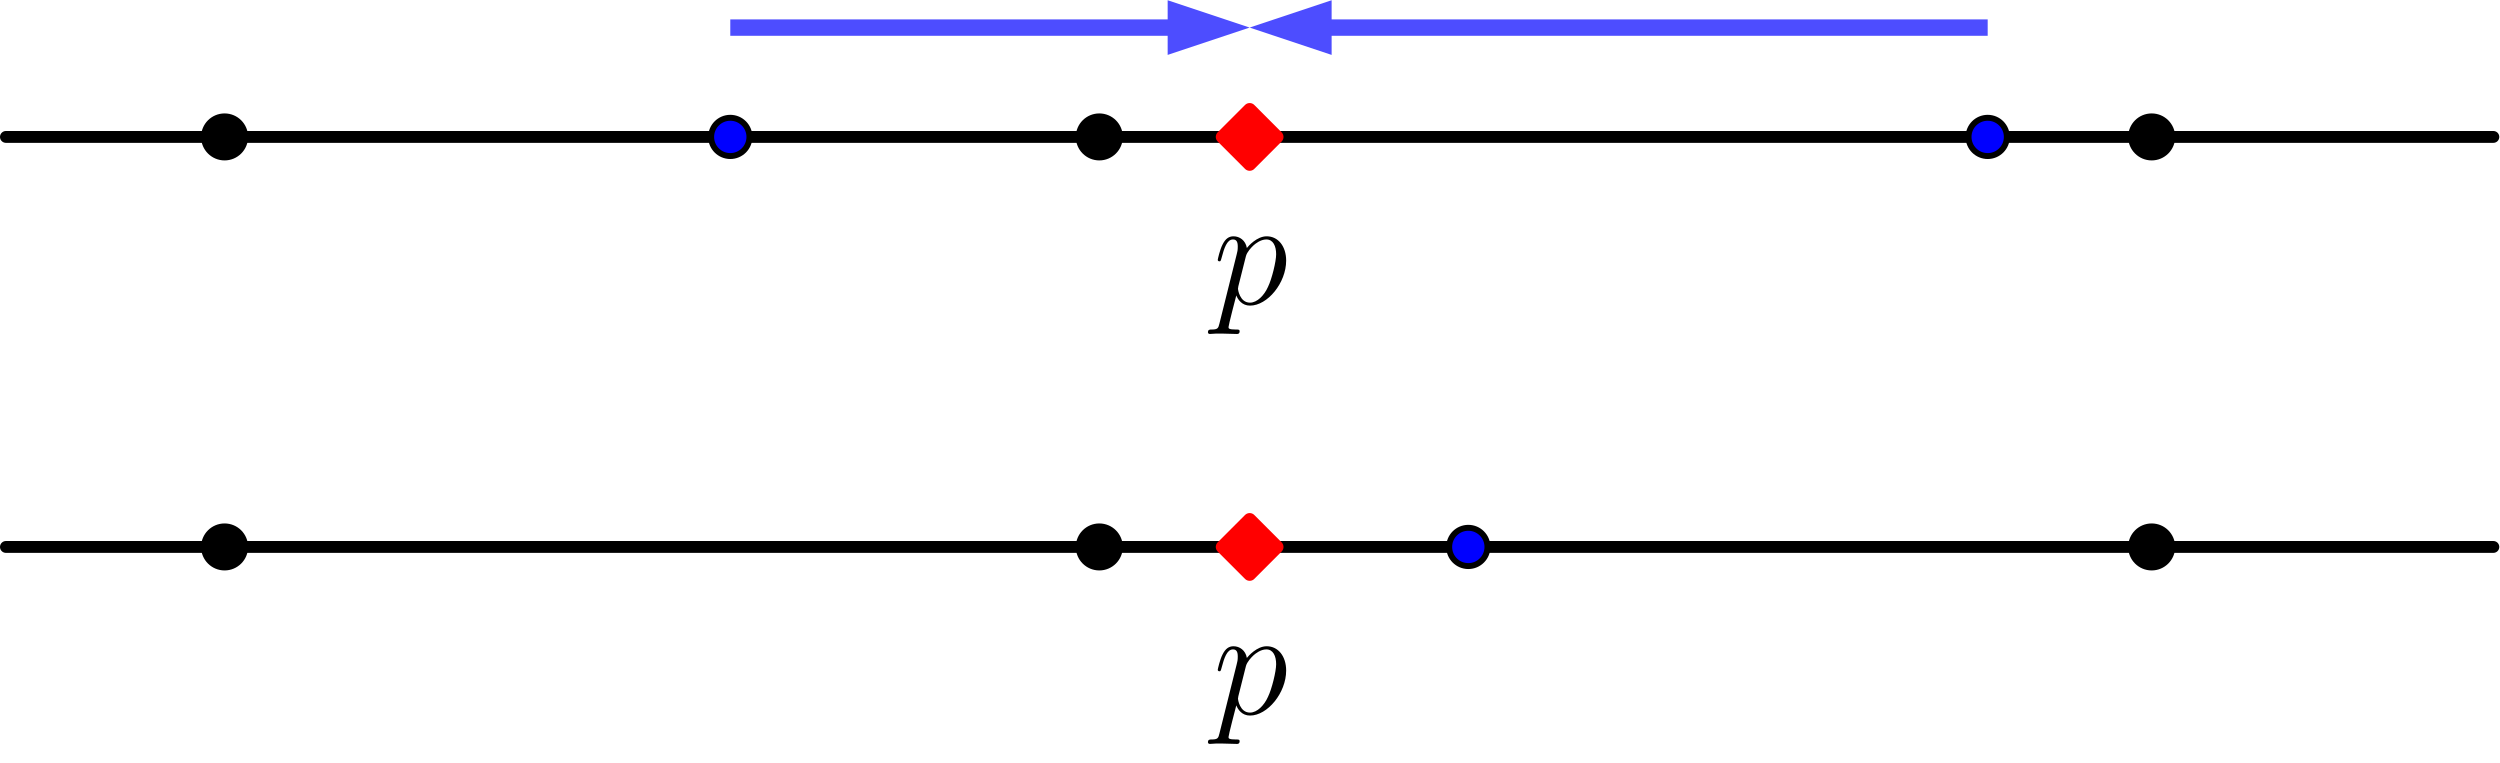
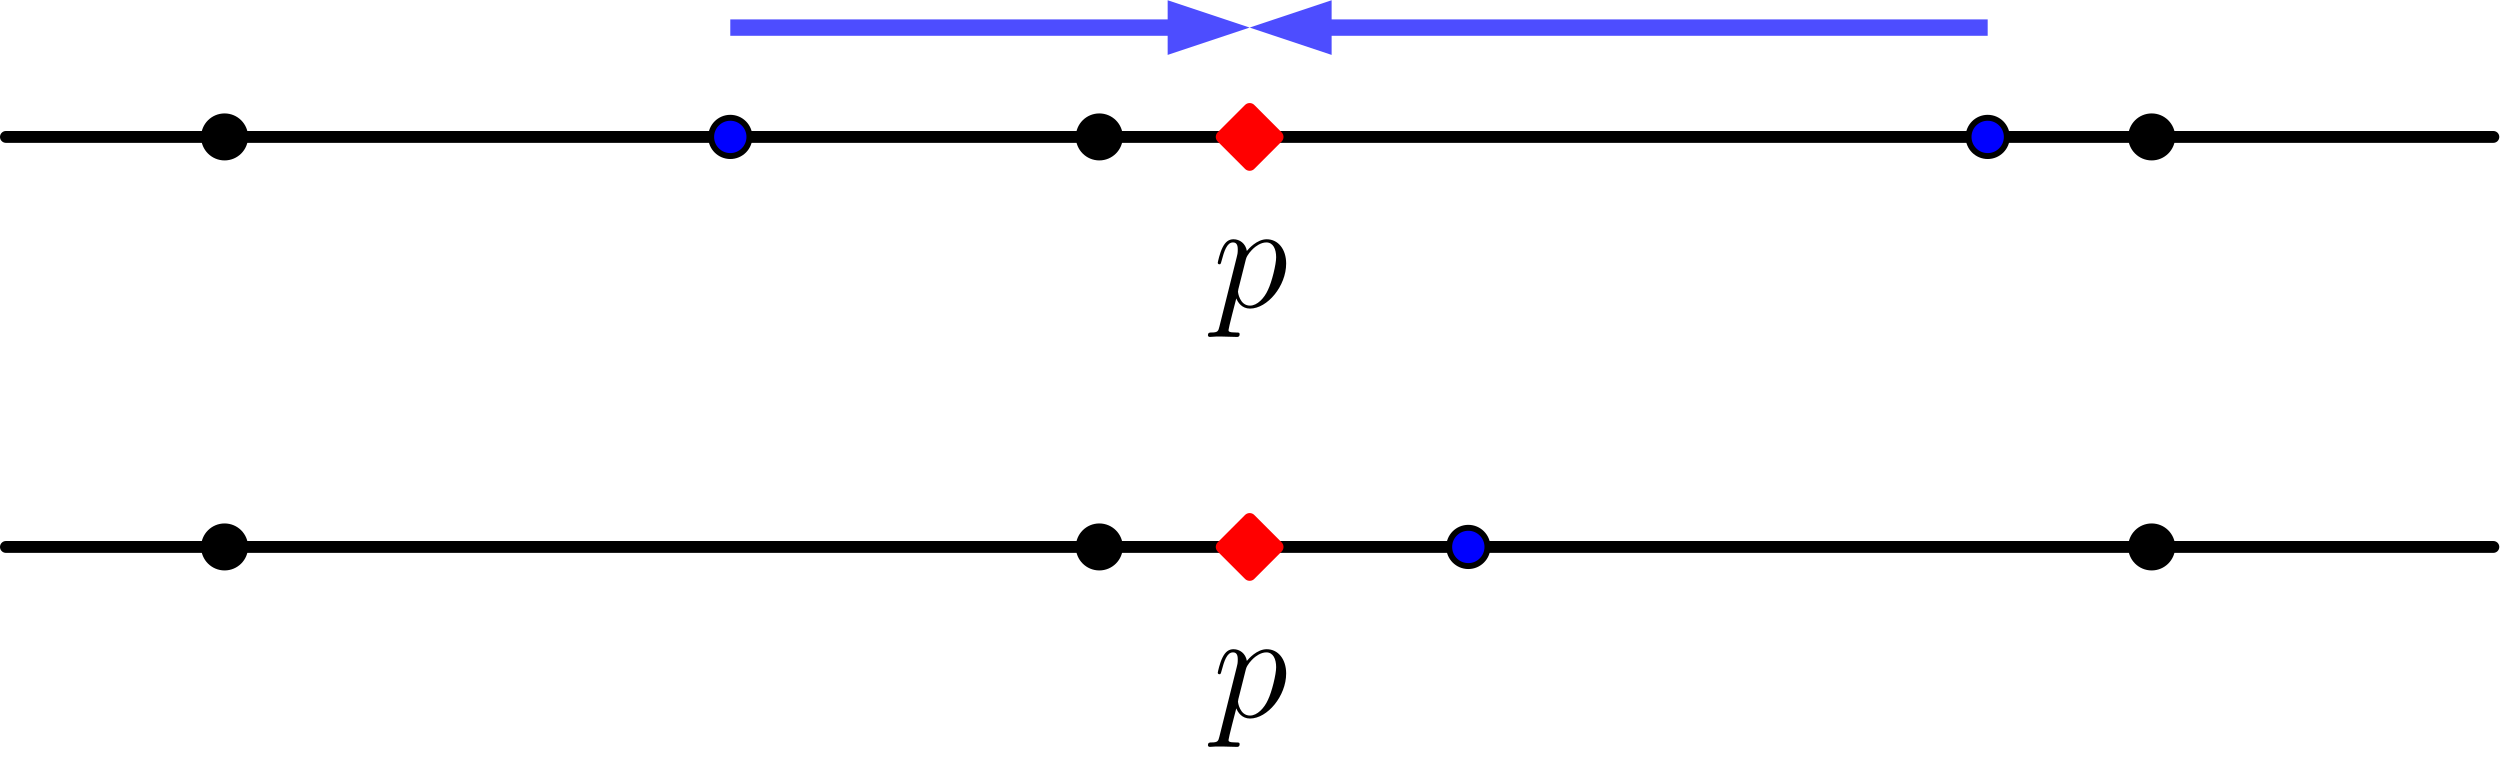
- <svg xmlns="http://www.w3.org/2000/svg" xmlns:xlink="http://www.w3.org/1999/xlink" width="210.76pt" height="64.28pt" viewBox="0 0 210.76 64.28" version="1.1" id="svg30">
+ <svg xmlns="http://www.w3.org/2000/svg" xmlns:xlink="http://www.w3.org/1999/xlink" width="210.76pt" height="64.53pt" viewBox="0 0 210.76 64.53" version="1.1" id="svg30">
  <defs id="defs3">
    <g id="g1">
      <g id="glyph-0-0">
        <path d="M 6.188 -3.672 C 6.188 -4.875 5.516 -5.719 4.547 -5.719 C 3.719 -5.719 3.016 -4.906 2.875 -4.734 C 2.766 -5.375 2.266 -5.719 1.75 -5.719 C 1.375 -5.719 1.078 -5.531 0.828 -5.031 C 0.594 -4.578 0.422 -3.781 0.422 -3.734 C 0.422 -3.672 0.469 -3.609 0.562 -3.609 C 0.656 -3.609 0.672 -3.625 0.75 -3.922 C 0.953 -4.688 1.188 -5.453 1.703 -5.453 C 2 -5.453 2.109 -5.25 2.109 -4.859 C 2.109 -4.547 2.078 -4.422 2.016 -4.188 L 0.562 1.641 C 0.469 2.031 0.422 2.141 -0.109 2.141 C -0.266 2.141 -0.406 2.141 -0.406 2.391 C -0.406 2.391 -0.391 2.516 -0.25 2.516 C -0.078 2.516 0.109 2.484 0.266 2.484 L 0.828 2.484 L 2.031 2.516 C 2.109 2.516 2.266 2.516 2.266 2.281 C 2.266 2.141 2.172 2.141 1.953 2.141 C 1.359 2.141 1.328 2.047 1.328 1.938 C 1.328 1.781 1.906 -0.438 1.984 -0.734 C 2.125 -0.375 2.469 0.125 3.141 0.125 C 4.609 0.125 6.188 -1.781 6.188 -3.672 Z M 4.656 -1.453 C 4.344 -0.75 3.75 -0.125 3.141 -0.125 C 2.266 -0.125 2.125 -1.25 2.125 -1.297 C 2.125 -1.328 2.156 -1.438 2.156 -1.5 L 2.797 -4.047 C 2.891 -4.406 3.25 -4.781 3.453 -4.969 C 3.594 -5.094 4.031 -5.453 4.516 -5.453 C 5.094 -5.453 5.344 -4.891 5.344 -4.203 C 5.344 -3.594 4.984 -2.125 4.656 -1.453 Z M 4.656 -1.453 " id="path1" />
      </g>
    </g>
    <clipPath id="clip-0">
      <path clip-rule="nonzero" d="M 0 11 L 210.762 11 L 210.762 13 L 0 13 Z M 0 11 " id="path2" />
    </clipPath>
    <clipPath id="clip-1">
      <path clip-rule="nonzero" d="M 0 45 L 210.762 45 L 210.762 47 L 0 47 Z M 0 45 " id="path3" />
    </clipPath>
  </defs>
  <g clip-path="url(#clip-0)" id="g4">
-     <path fill="none" stroke-width="9.997" stroke-linecap="round" stroke-linejoin="round" stroke="rgb(0%, 0%, 0%)" stroke-opacity="1" stroke-miterlimit="10" d="M 5 527.37 L 2101.992 527.37 " transform="matrix(0.1, 0, 0, -0.1, 0, 64.28)" id="path4" />
+     <path fill="none" stroke-width="9.997" stroke-linecap="round" stroke-linejoin="round" stroke="rgb(0%, 0%, 0%)" stroke-opacity="1" stroke-miterlimit="10" d="M 5 529.87 L 2101.992 529.87 " transform="matrix(0.1, 0, 0, -0.1, 0, 64.53)" id="path4" />
  </g>
  <g clip-path="url(#clip-1)" id="g5">
-     <path fill="none" stroke-width="9.997" stroke-linecap="round" stroke-linejoin="round" stroke="rgb(0%, 0%, 0%)" stroke-opacity="1" stroke-miterlimit="10" d="M 5 181.706 L 2101.992 181.706 " transform="matrix(0.1, 0, 0, -0.1, 0, 64.28)" id="path5" />
+     <path fill="none" stroke-width="9.997" stroke-linecap="round" stroke-linejoin="round" stroke="rgb(0%, 0%, 0%)" stroke-opacity="1" stroke-miterlimit="10" d="M 5 184.206 L 2101.992 184.206 " transform="matrix(0.1, 0, 0, -0.1, 0, 64.53)" id="path5" />
  </g>
  <path fill-rule="nonzero" fill="rgb(0%, 0%, 100%)" fill-opacity="0.698" d="M 61.566 1.633 L 98.438 1.633 L 98.438 0.02 L 105.352 2.324 L 98.438 4.629 L 98.438 3.016 L 61.566 3.016 L 61.566 1.633 " id="path6" />
  <path fill-rule="nonzero" fill="rgb(0%, 0%, 100%)" fill-opacity="0.698" d="M 105.352 2.324 L 112.262 0.02 L 112.262 1.633 L 167.57 1.633 L 167.57 3.016 L 112.262 3.016 L 112.262 4.629 L 105.352 2.324 " id="path7" />
  <path fill-rule="nonzero" fill="rgb(100%, 0%, 0%)" fill-opacity="1" d="M 105.352 9.238 L 103.047 11.543 L 105.352 13.848 L 107.652 11.543 L 105.352 9.238 " id="path8" />
-   <path fill="none" stroke-width="11.037" stroke-linecap="round" stroke-linejoin="round" stroke="rgb(100%, 0%, 0%)" stroke-opacity="1" stroke-miterlimit="10" d="M 1053.516 550.417 L 1030.469 527.37 L 1053.516 504.323 L 1076.523 527.37 Z M 1053.516 550.417 " transform="matrix(0.1, 0, 0, -0.1, 0, 64.28)" id="path9" />
+   <path fill="none" stroke-width="11.037" stroke-linecap="round" stroke-linejoin="round" stroke="rgb(100%, 0%, 0%)" stroke-opacity="1" stroke-miterlimit="10" d="M 1053.516 552.917 L 1030.469 529.87 L 1053.516 506.823 L 1076.523 529.87 Z M 1053.516 552.917 " transform="matrix(0.1, 0, 0, -0.1, 0, 64.53)" id="path9" />
  <path fill-rule="nonzero" fill="rgb(100%, 0%, 0%)" fill-opacity="1" d="M 105.352 43.805 L 103.047 46.109 L 105.352 48.414 L 107.652 46.109 L 105.352 43.805 " id="path10" />
-   <path fill="none" stroke-width="11.037" stroke-linecap="round" stroke-linejoin="round" stroke="rgb(100%, 0%, 0%)" stroke-opacity="1" stroke-miterlimit="10" d="M 1053.516 204.753 L 1030.469 181.706 L 1053.516 158.659 L 1076.523 181.706 Z M 1053.516 204.753 " transform="matrix(0.1, 0, 0, -0.1, 0, 64.28)" id="path11" />
+   <path fill="none" stroke-width="11.037" stroke-linecap="round" stroke-linejoin="round" stroke="rgb(100%, 0%, 0%)" stroke-opacity="1" stroke-miterlimit="10" d="M 1053.516 207.253 L 1030.469 184.206 L 1053.516 161.159 L 1076.523 184.206 Z M 1053.516 207.253 " transform="matrix(0.1, 0, 0, -0.1, 0, 64.53)" id="path11" />
  <path fill-rule="nonzero" fill="rgb(0%, 0%, 0%)" fill-opacity="1" d="M 20.547 11.543 C 20.547 10.652 19.824 9.93 18.934 9.93 C 18.043 9.93 17.32 10.652 17.32 11.543 C 17.32 12.434 18.043 13.156 18.934 13.156 C 19.824 13.156 20.547 12.434 20.547 11.543 " id="path12" />
-   <path fill="none" stroke-width="7.358" stroke-linecap="round" stroke-linejoin="round" stroke="rgb(0%, 0%, 0%)" stroke-opacity="1" stroke-miterlimit="10" d="M 205.469 527.37 C 205.469 536.277 198.242 543.503 189.336 543.503 C 180.43 543.503 173.203 536.277 173.203 527.37 C 173.203 518.464 180.43 511.238 189.336 511.238 C 198.242 511.238 205.469 518.464 205.469 527.37 Z M 205.469 527.37 " transform="matrix(0.1, 0, 0, -0.1, 0, 64.28)" id="path13" />
+   <path fill="none" stroke-width="7.358" stroke-linecap="round" stroke-linejoin="round" stroke="rgb(0%, 0%, 0%)" stroke-opacity="1" stroke-miterlimit="10" d="M 205.469 529.87 C 205.469 538.777 198.242 546.003 189.336 546.003 C 180.43 546.003 173.203 538.777 173.203 529.87 C 173.203 520.964 180.43 513.737 189.336 513.737 C 198.242 513.737 205.469 520.964 205.469 529.87 Z M 205.469 529.87 " transform="matrix(0.1, 0, 0, -0.1, 0, 64.53)" id="path13" />
  <path fill-rule="nonzero" fill="rgb(0%, 0%, 0%)" fill-opacity="1" d="M 94.289 11.543 C 94.289 10.652 93.566 9.93 92.676 9.93 C 91.785 9.93 91.062 10.652 91.062 11.543 C 91.062 12.434 91.785 13.156 92.676 13.156 C 93.566 13.156 94.289 12.434 94.289 11.543 " id="path14" />
-   <path fill="none" stroke-width="7.358" stroke-linecap="round" stroke-linejoin="round" stroke="rgb(0%, 0%, 0%)" stroke-opacity="1" stroke-miterlimit="10" d="M 942.891 527.37 C 942.891 536.277 935.664 543.503 926.758 543.503 C 917.852 543.503 910.625 536.277 910.625 527.37 C 910.625 518.464 917.852 511.238 926.758 511.238 C 935.664 511.238 942.891 518.464 942.891 527.37 Z M 942.891 527.37 " transform="matrix(0.1, 0, 0, -0.1, 0, 64.28)" id="path15" />
+   <path fill="none" stroke-width="7.358" stroke-linecap="round" stroke-linejoin="round" stroke="rgb(0%, 0%, 0%)" stroke-opacity="1" stroke-miterlimit="10" d="M 942.891 529.87 C 942.891 538.777 935.664 546.003 926.758 546.003 C 917.852 546.003 910.625 538.777 910.625 529.87 C 910.625 520.964 917.852 513.737 926.758 513.737 C 935.664 513.737 942.891 520.964 942.891 529.87 Z M 942.891 529.87 " transform="matrix(0.1, 0, 0, -0.1, 0, 64.53)" id="path15" />
  <path fill-rule="nonzero" fill="rgb(0%, 0%, 0%)" fill-opacity="1" d="M 183.008 11.543 C 183.008 10.652 182.285 9.93 181.395 9.93 C 180.504 9.93 179.781 10.652 179.781 11.543 C 179.781 12.434 180.504 13.156 181.395 13.156 C 182.285 13.156 183.008 12.434 183.008 11.543 " id="path16" />
-   <path fill="none" stroke-width="7.358" stroke-linecap="round" stroke-linejoin="round" stroke="rgb(0%, 0%, 0%)" stroke-opacity="1" stroke-miterlimit="10" d="M 1830.078 527.37 C 1830.078 536.277 1822.852 543.503 1813.945 543.503 C 1805.039 543.503 1797.812 536.277 1797.812 527.37 C 1797.812 518.464 1805.039 511.238 1813.945 511.238 C 1822.852 511.238 1830.078 518.464 1830.078 527.37 Z M 1830.078 527.37 " transform="matrix(0.1, 0, 0, -0.1, 0, 64.28)" id="path17" />
+   <path fill="none" stroke-width="7.358" stroke-linecap="round" stroke-linejoin="round" stroke="rgb(0%, 0%, 0%)" stroke-opacity="1" stroke-miterlimit="10" d="M 1830.078 529.87 C 1830.078 538.777 1822.852 546.003 1813.945 546.003 C 1805.039 546.003 1797.812 538.777 1797.812 529.87 C 1797.812 520.964 1805.039 513.737 1813.945 513.737 C 1822.852 513.737 1830.078 520.964 1830.078 529.87 Z M 1830.078 529.87 " transform="matrix(0.1, 0, 0, -0.1, 0, 64.53)" id="path17" />
  <path fill-rule="nonzero" fill="rgb(0%, 0%, 0%)" fill-opacity="1" d="M 20.547 46.109 C 20.547 45.219 19.824 44.496 18.934 44.496 C 18.043 44.496 17.32 45.219 17.32 46.109 C 17.32 47 18.043 47.723 18.934 47.723 C 19.824 47.723 20.547 47 20.547 46.109 " id="path18" />
-   <path fill="none" stroke-width="7.358" stroke-linecap="round" stroke-linejoin="round" stroke="rgb(0%, 0%, 0%)" stroke-opacity="1" stroke-miterlimit="10" d="M 205.469 181.706 C 205.469 190.613 198.242 197.839 189.336 197.839 C 180.43 197.839 173.203 190.613 173.203 181.706 C 173.203 172.8 180.43 165.573 189.336 165.573 C 198.242 165.573 205.469 172.8 205.469 181.706 Z M 205.469 181.706 " transform="matrix(0.1, 0, 0, -0.1, 0, 64.28)" id="path19" />
+   <path fill="none" stroke-width="7.358" stroke-linecap="round" stroke-linejoin="round" stroke="rgb(0%, 0%, 0%)" stroke-opacity="1" stroke-miterlimit="10" d="M 205.469 184.206 C 205.469 193.113 198.242 200.339 189.336 200.339 C 180.43 200.339 173.203 193.113 173.203 184.206 C 173.203 175.3 180.43 168.073 189.336 168.073 C 198.242 168.073 205.469 175.3 205.469 184.206 Z M 205.469 184.206 " transform="matrix(0.1, 0, 0, -0.1, 0, 64.53)" id="path19" />
  <path fill-rule="nonzero" fill="rgb(0%, 0%, 0%)" fill-opacity="1" d="M 94.289 46.109 C 94.289 45.219 93.566 44.496 92.676 44.496 C 91.785 44.496 91.062 45.219 91.062 46.109 C 91.062 47 91.785 47.723 92.676 47.723 C 93.566 47.723 94.289 47 94.289 46.109 " id="path20" />
-   <path fill="none" stroke-width="7.358" stroke-linecap="round" stroke-linejoin="round" stroke="rgb(0%, 0%, 0%)" stroke-opacity="1" stroke-miterlimit="10" d="M 942.891 181.706 C 942.891 190.613 935.664 197.839 926.758 197.839 C 917.852 197.839 910.625 190.613 910.625 181.706 C 910.625 172.8 917.852 165.573 926.758 165.573 C 935.664 165.573 942.891 172.8 942.891 181.706 Z M 942.891 181.706 " transform="matrix(0.1, 0, 0, -0.1, 0, 64.28)" id="path21" />
+   <path fill="none" stroke-width="7.358" stroke-linecap="round" stroke-linejoin="round" stroke="rgb(0%, 0%, 0%)" stroke-opacity="1" stroke-miterlimit="10" d="M 942.891 184.206 C 942.891 193.113 935.664 200.339 926.758 200.339 C 917.852 200.339 910.625 193.113 910.625 184.206 C 910.625 175.3 917.852 168.073 926.758 168.073 C 935.664 168.073 942.891 175.3 942.891 184.206 Z M 942.891 184.206 " transform="matrix(0.1, 0, 0, -0.1, 0, 64.53)" id="path21" />
  <path fill-rule="nonzero" fill="rgb(0%, 0%, 0%)" fill-opacity="1" d="M 183.008 46.109 C 183.008 45.219 182.285 44.496 181.395 44.496 C 180.504 44.496 179.781 45.219 179.781 46.109 C 179.781 47 180.504 47.723 181.395 47.723 C 182.285 47.723 183.008 47 183.008 46.109 " id="path22" />
-   <path fill="none" stroke-width="7.358" stroke-linecap="round" stroke-linejoin="round" stroke="rgb(0%, 0%, 0%)" stroke-opacity="1" stroke-miterlimit="10" d="M 1830.078 181.706 C 1830.078 190.613 1822.852 197.839 1813.945 197.839 C 1805.039 197.839 1797.812 190.613 1797.812 181.706 C 1797.812 172.8 1805.039 165.573 1813.945 165.573 C 1822.852 165.573 1830.078 172.8 1830.078 181.706 Z M 1830.078 181.706 " transform="matrix(0.1, 0, 0, -0.1, 0, 64.28)" id="path23" />
+   <path fill="none" stroke-width="7.358" stroke-linecap="round" stroke-linejoin="round" stroke="rgb(0%, 0%, 0%)" stroke-opacity="1" stroke-miterlimit="10" d="M 1830.078 184.206 C 1830.078 193.113 1822.852 200.339 1813.945 200.339 C 1805.039 200.339 1797.812 193.113 1797.812 184.206 C 1797.812 175.3 1805.039 168.073 1813.945 168.073 C 1822.852 168.073 1830.078 175.3 1830.078 184.206 Z M 1830.078 184.206 " transform="matrix(0.1, 0, 0, -0.1, 0, 64.53)" id="path23" />
  <path fill-rule="nonzero" fill="rgb(0%, 0%, 100%)" fill-opacity="1" d="M 63.18 11.543 C 63.18 10.652 62.457 9.93 61.566 9.93 C 60.676 9.93 59.953 10.652 59.953 11.543 C 59.953 12.434 60.676 13.156 61.566 13.156 C 62.457 13.156 63.18 12.434 63.18 11.543 " id="path24" />
-   <path fill="none" stroke-width="4.998" stroke-linecap="round" stroke-linejoin="round" stroke="rgb(0%, 0%, 0%)" stroke-opacity="1" stroke-miterlimit="10" d="M 631.797 527.37 C 631.797 536.277 624.57 543.503 615.664 543.503 C 606.758 543.503 599.531 536.277 599.531 527.37 C 599.531 518.464 606.758 511.238 615.664 511.238 C 624.57 511.238 631.797 518.464 631.797 527.37 Z M 631.797 527.37 " transform="matrix(0.1, 0, 0, -0.1, 0, 64.28)" id="path25" />
+   <path fill="none" stroke-width="4.998" stroke-linecap="round" stroke-linejoin="round" stroke="rgb(0%, 0%, 0%)" stroke-opacity="1" stroke-miterlimit="10" d="M 631.797 529.87 C 631.797 538.777 624.57 546.003 615.664 546.003 C 606.758 546.003 599.531 538.777 599.531 529.87 C 599.531 520.964 606.758 513.737 615.664 513.737 C 624.57 513.737 631.797 520.964 631.797 529.87 Z M 631.797 529.87 " transform="matrix(0.1, 0, 0, -0.1, 0, 64.53)" id="path25" />
  <path fill-rule="nonzero" fill="rgb(0%, 0%, 100%)" fill-opacity="1" d="M 169.184 11.543 C 169.184 10.652 168.461 9.93 167.57 9.93 C 166.68 9.93 165.957 10.652 165.957 11.543 C 165.957 12.434 166.68 13.156 167.57 13.156 C 168.461 13.156 169.184 12.434 169.184 11.543 " id="path26" />
-   <path fill="none" stroke-width="4.998" stroke-linecap="round" stroke-linejoin="round" stroke="rgb(0%, 0%, 0%)" stroke-opacity="1" stroke-miterlimit="10" d="M 1691.836 527.37 C 1691.836 536.277 1684.609 543.503 1675.703 543.503 C 1666.797 543.503 1659.57 536.277 1659.57 527.37 C 1659.57 518.464 1666.797 511.238 1675.703 511.238 C 1684.609 511.238 1691.836 518.464 1691.836 527.37 Z M 1691.836 527.37 " transform="matrix(0.1, 0, 0, -0.1, 0, 64.28)" id="path27" />
+   <path fill="none" stroke-width="4.998" stroke-linecap="round" stroke-linejoin="round" stroke="rgb(0%, 0%, 0%)" stroke-opacity="1" stroke-miterlimit="10" d="M 1691.836 529.87 C 1691.836 538.777 1684.609 546.003 1675.703 546.003 C 1666.797 546.003 1659.57 538.777 1659.57 529.87 C 1659.57 520.964 1666.797 513.737 1675.703 513.737 C 1684.609 513.737 1691.836 520.964 1691.836 529.87 Z M 1691.836 529.87 " transform="matrix(0.1, 0, 0, -0.1, 0, 64.53)" id="path27" />
  <path fill-rule="nonzero" fill="rgb(0%, 0%, 100%)" fill-opacity="1" d="M 125.398 46.109 C 125.398 45.219 124.676 44.496 123.785 44.496 C 122.895 44.496 122.172 45.219 122.172 46.109 C 122.172 47 122.895 47.723 123.785 47.723 C 124.676 47.723 125.398 47 125.398 46.109 " id="path28" />
-   <path fill="none" stroke-width="4.998" stroke-linecap="round" stroke-linejoin="round" stroke="rgb(0%, 0%, 0%)" stroke-opacity="1" stroke-miterlimit="10" d="M 1253.984 181.706 C 1253.984 190.613 1246.758 197.839 1237.852 197.839 C 1228.945 197.839 1221.719 190.613 1221.719 181.706 C 1221.719 172.8 1228.945 165.573 1237.852 165.573 C 1246.758 165.573 1253.984 172.8 1253.984 181.706 Z M 1253.984 181.706 " transform="matrix(0.1, 0, 0, -0.1, 0, 64.28)" id="path29" />
+   <path fill="none" stroke-width="4.998" stroke-linecap="round" stroke-linejoin="round" stroke="rgb(0%, 0%, 0%)" stroke-opacity="1" stroke-miterlimit="10" d="M 1253.984 184.206 C 1253.984 193.113 1246.758 200.339 1237.852 200.339 C 1228.945 200.339 1221.719 193.113 1221.719 184.206 C 1221.719 175.3 1228.945 168.073 1237.852 168.073 C 1246.758 168.073 1253.984 175.3 1253.984 184.206 Z M 1253.984 184.206 " transform="matrix(0.1, 0, 0, -0.1, 0, 64.53)" id="path29" />
  <g fill="rgb(0%, 0%, 0%)" fill-opacity="1" id="g29">
-     <use xlink:href="#glyph-0-0" x="102.24" y="25.64" id="use29" />
+     <use xlink:href="#glyph-0-0" x="102.24" y="25.89" id="use29" />
  </g>
  <g fill="rgb(0%, 0%, 0%)" fill-opacity="1" id="g30">
-     <use xlink:href="#glyph-0-0" x="102.24" y="60.2" id="use30" />
+     <use xlink:href="#glyph-0-0" x="102.24" y="60.45" id="use30" />
  </g>
</svg>
